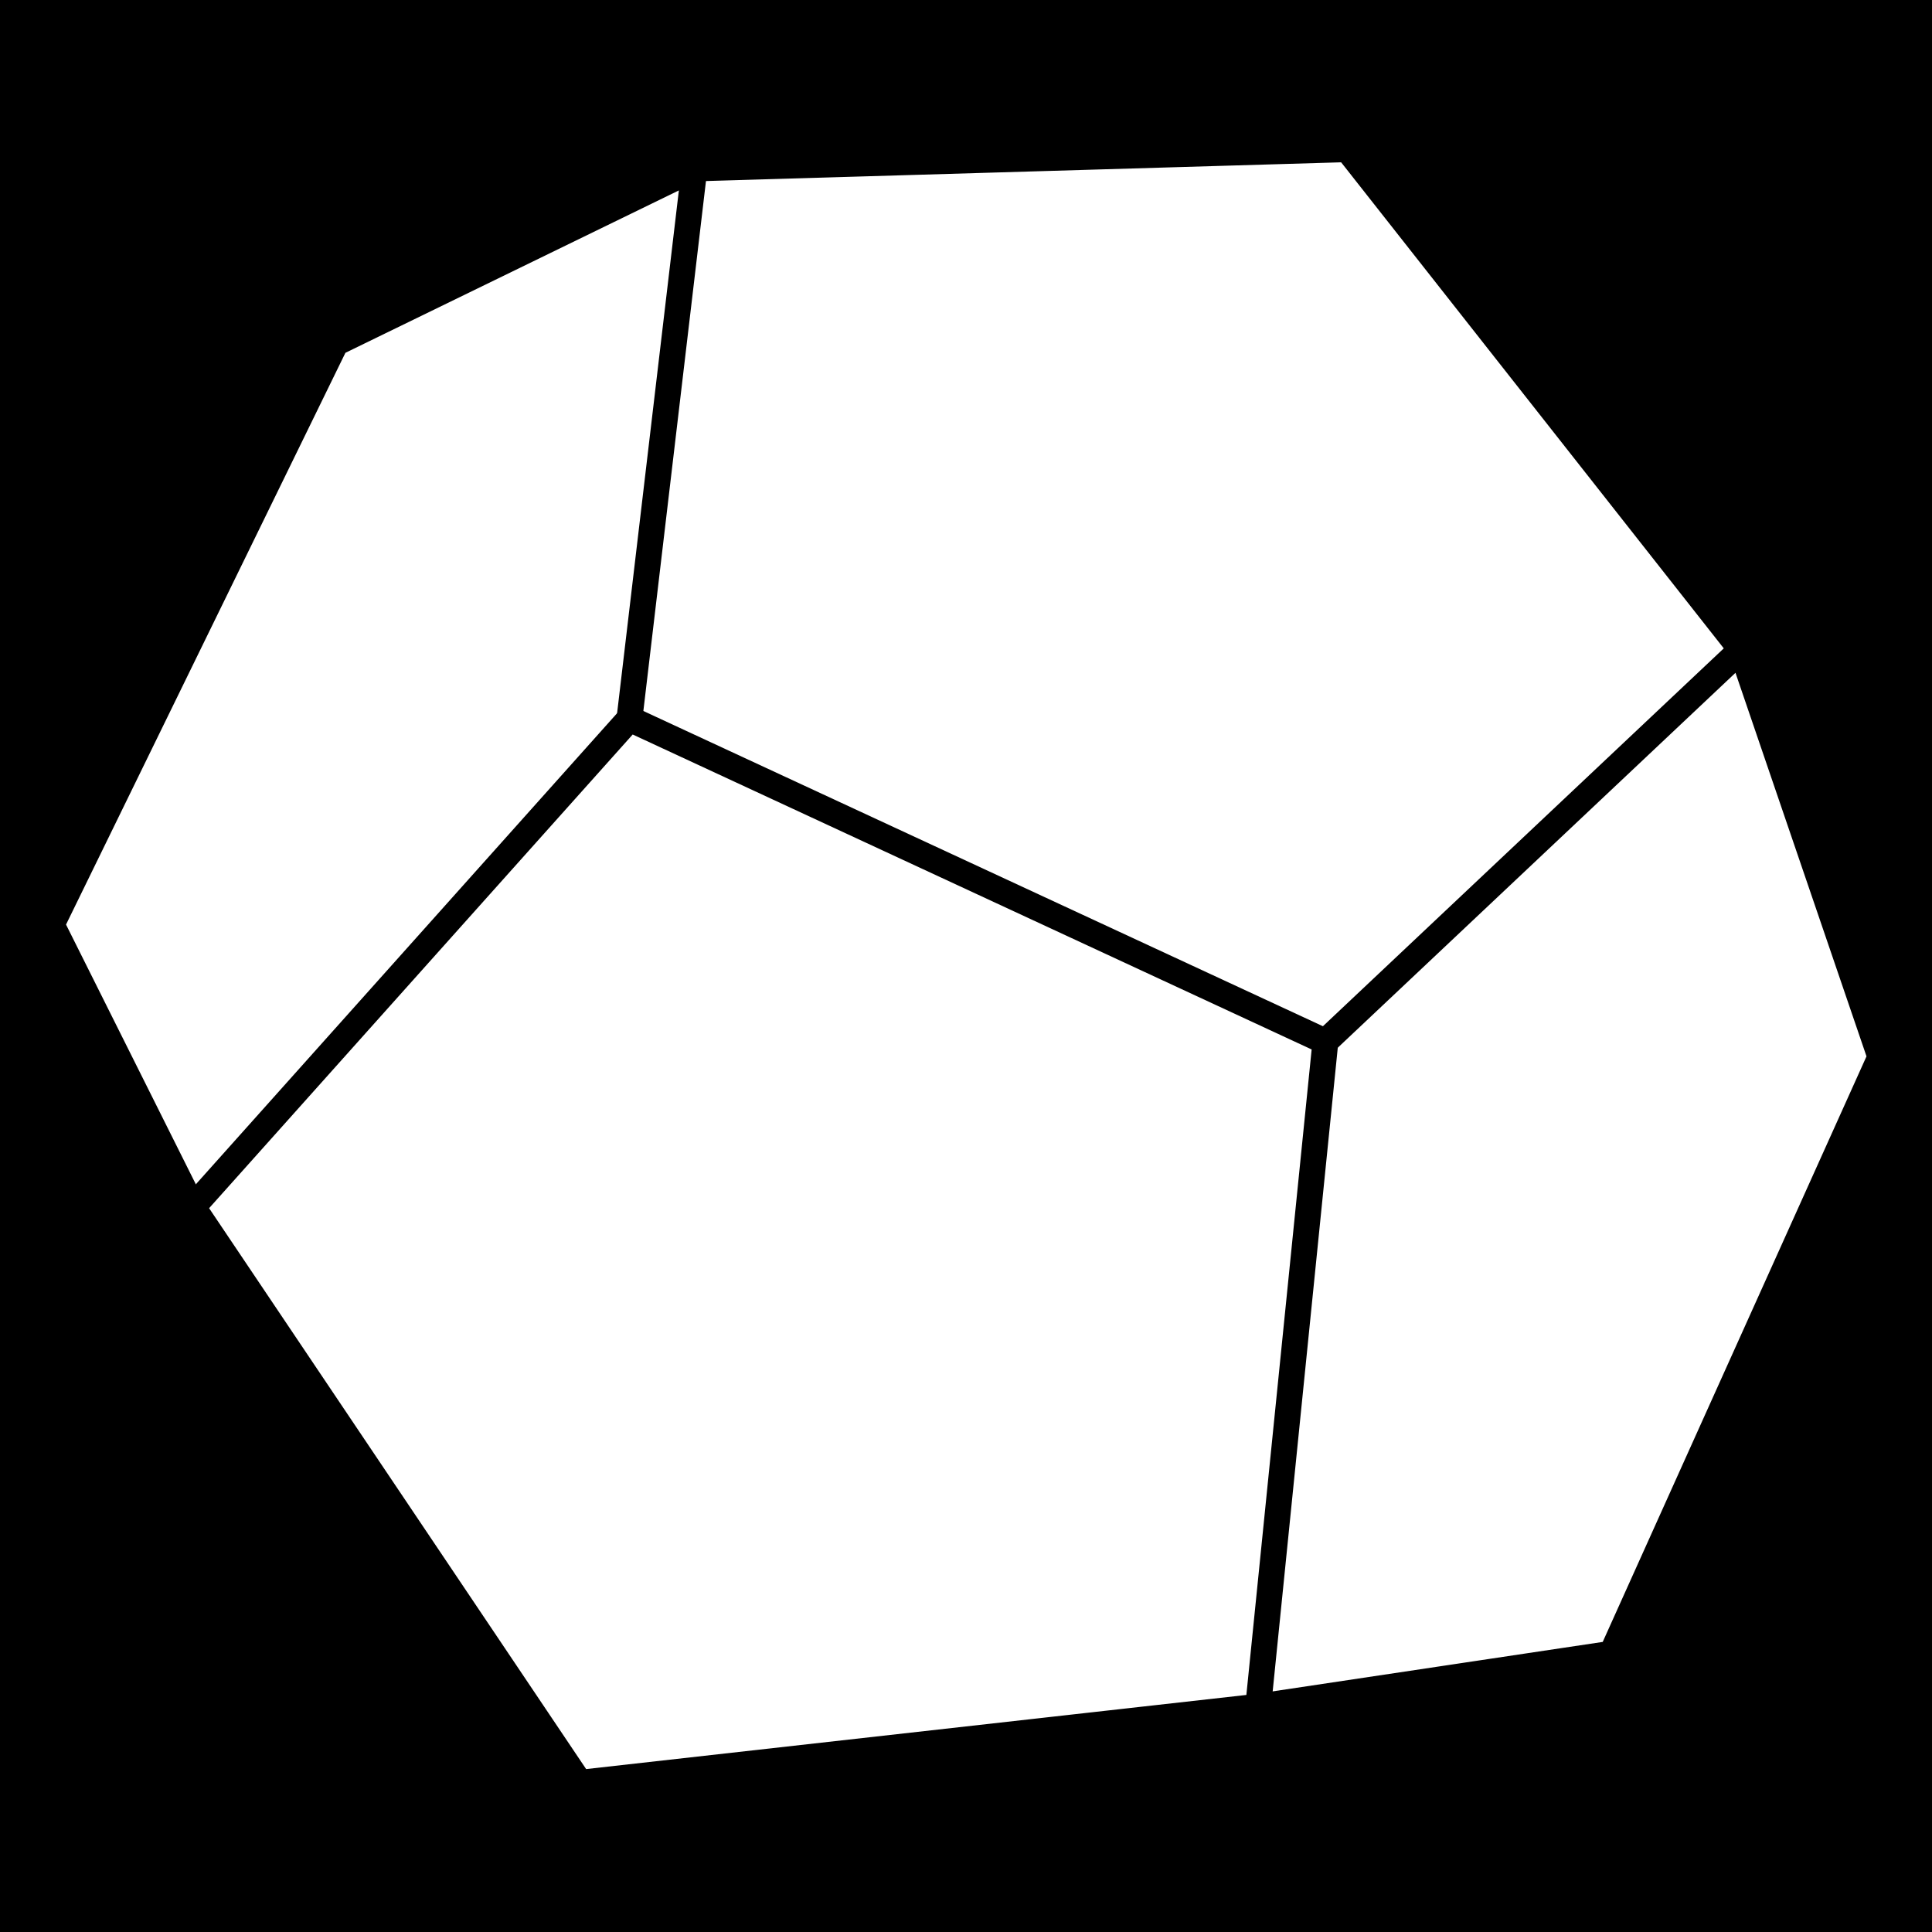
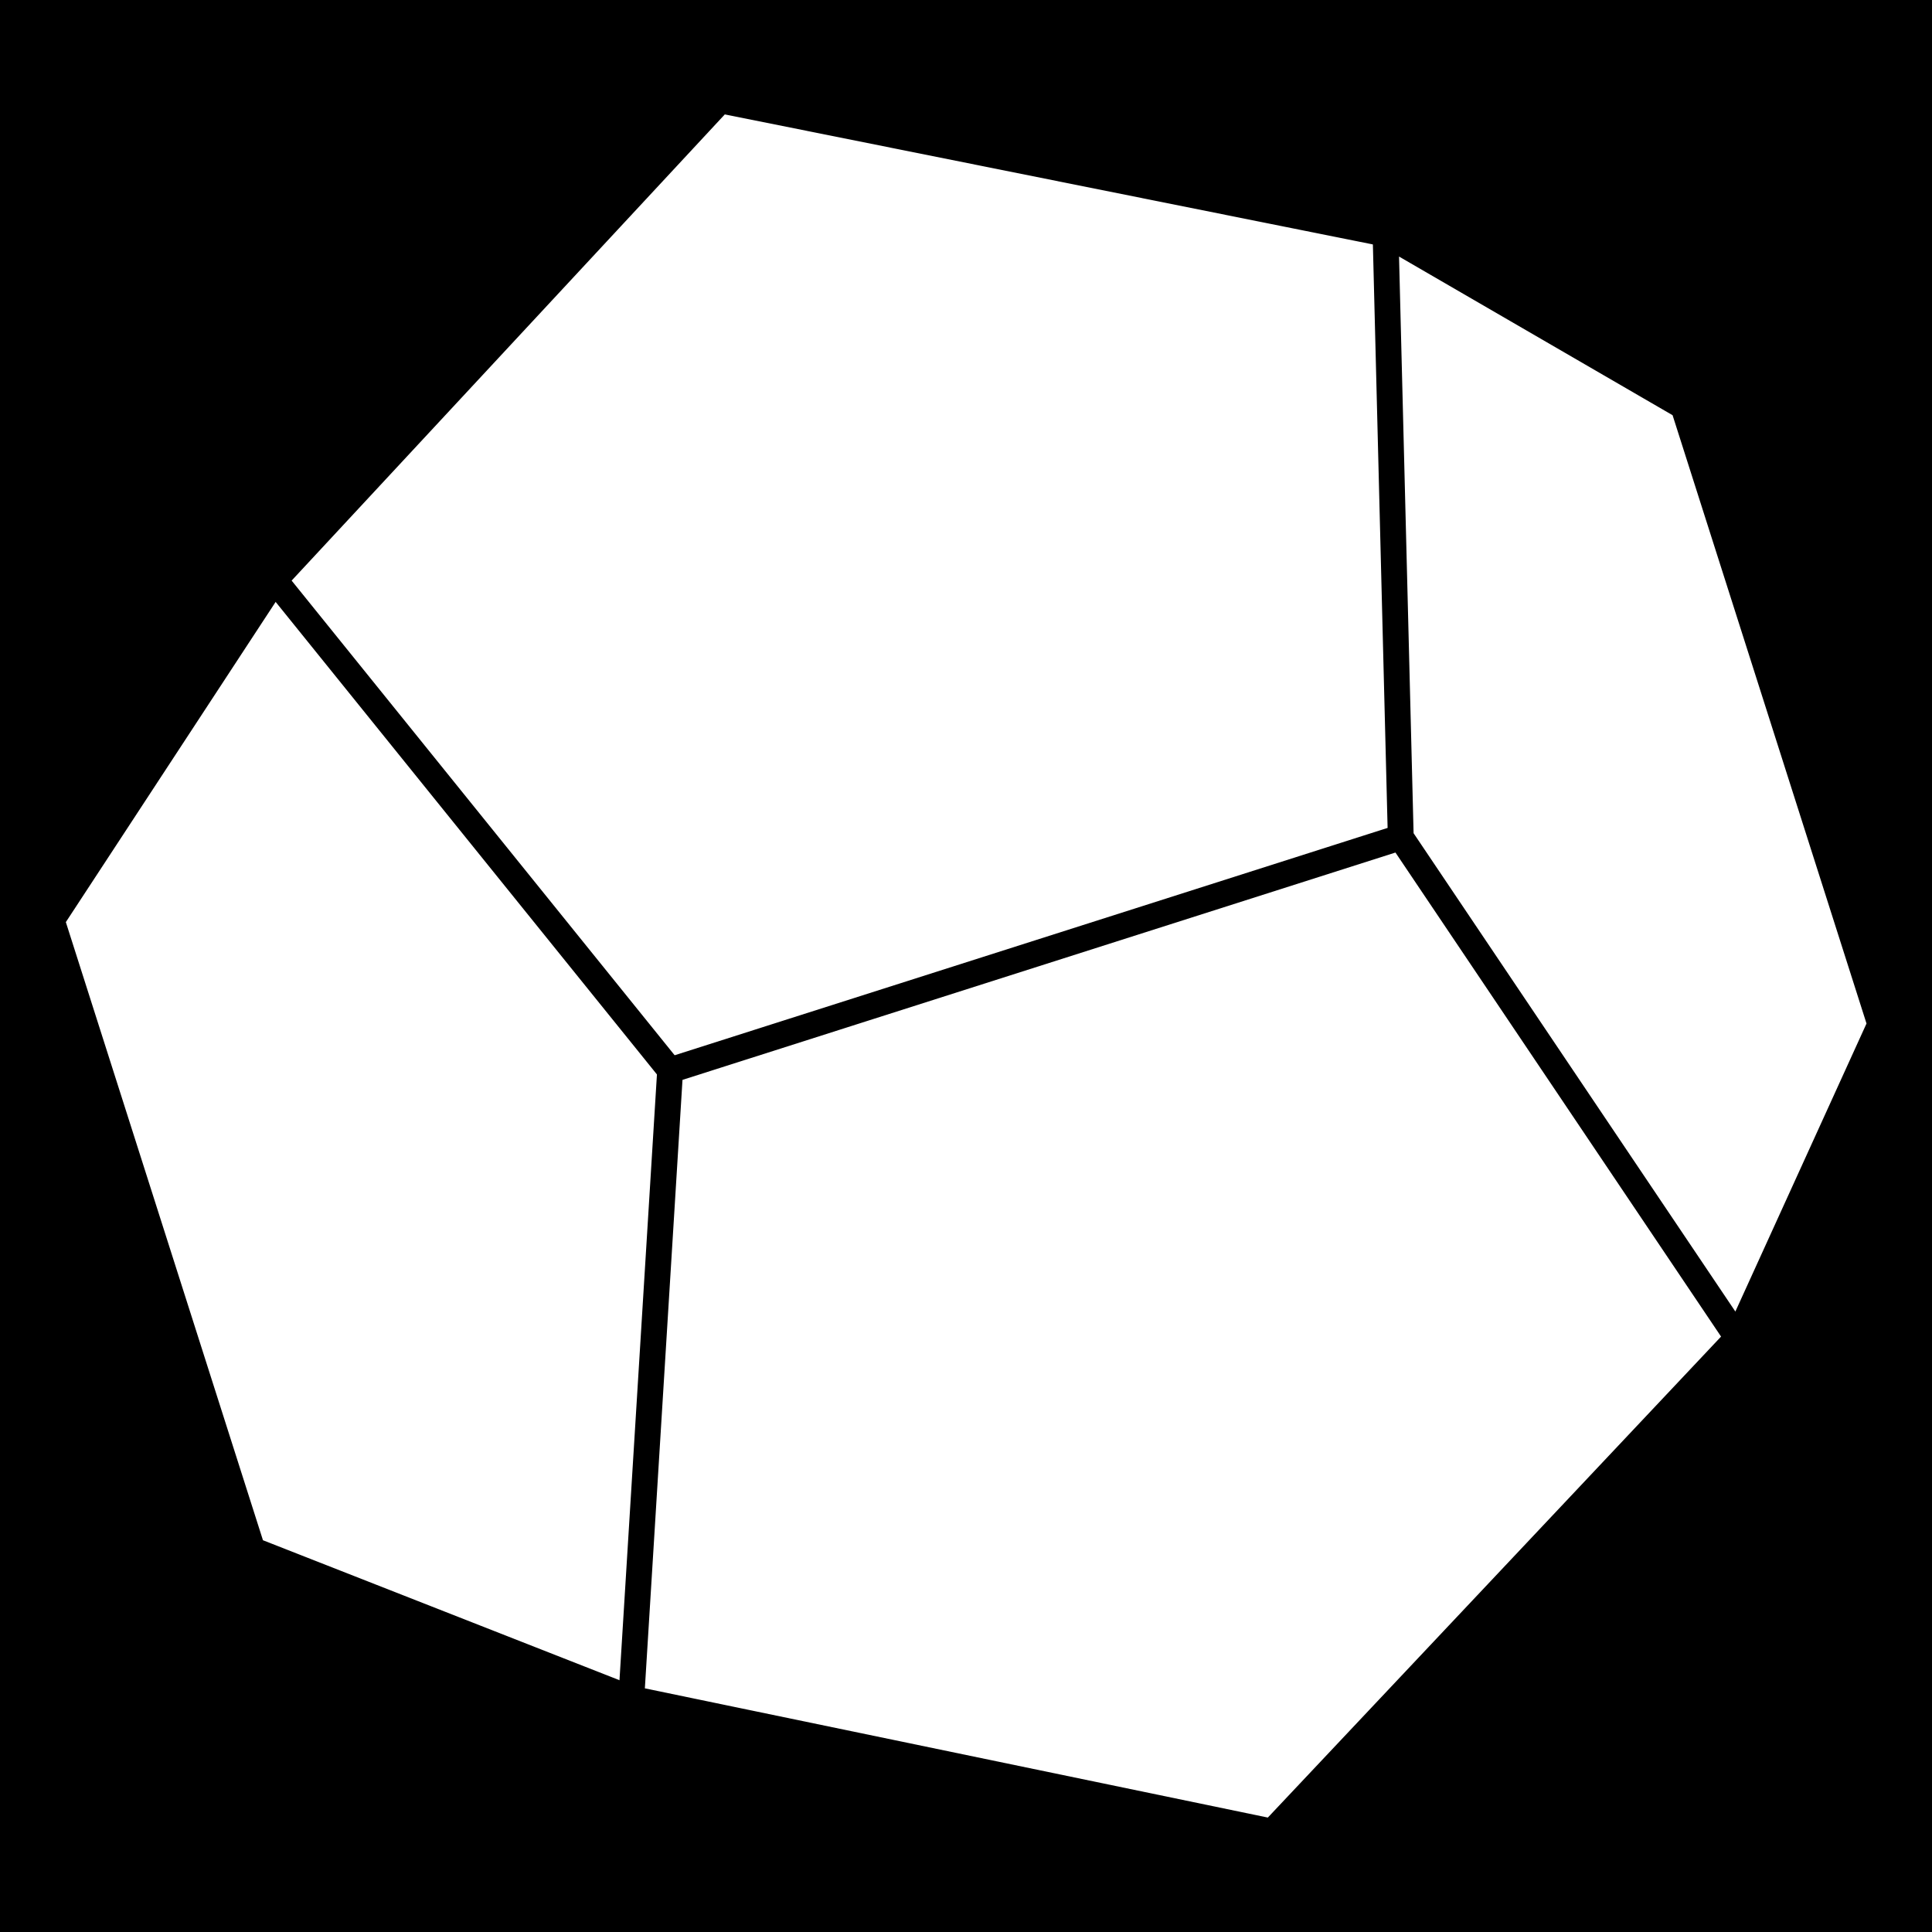
- <svg xmlns="http://www.w3.org/2000/svg" baseProfile="full" height="898.008" version="1.1" width="898.008">
+ <svg xmlns="http://www.w3.org/2000/svg" baseProfile="full" height="897.37" version="1.1" width="897.37">
  <defs />
-   <rect fill="#000000" height="898.008" width="898.008" x="0" y="0" />
-   <polygon fill="#ffffff" points="24.0,429.779 156.065,159.501 322.789,78.306 626.217,69.358 809.332,301.968 874.008,491.3 749.08,768.624 584.802,793.244 269.491,828.65 89.612,561.054" stroke="none" />
-   <polyline fill="none" points="269.491,828.65 584.802,793.244 616.063,484.15 292.571,334.087 89.612,561.054 269.491,828.65" stroke="#000000" stroke-linecap="round" stroke-linejoin="round" stroke-width="12" />
-   <polyline fill="none" points="584.802,793.244 749.08,768.624 874.008,491.3 809.332,301.968 616.063,484.15" stroke="#000000" stroke-linecap="round" stroke-linejoin="round" stroke-width="12" />
-   <polyline fill="none" points="292.571,334.087 322.789,78.306 156.065,159.501 24.0,429.779 89.612,561.054" stroke="#000000" stroke-linecap="round" stroke-linejoin="round" stroke-width="12" />
-   <polyline fill="none" points="809.332,301.968 626.217,69.358 322.789,78.306" stroke="#000000" stroke-linecap="round" stroke-linejoin="round" stroke-width="12" />
+   <rect fill="#000000" height="897.37" width="897.37" x="0" y="0" />
+   <polygon fill="#ffffff" points="24.0,427.404 127.525,269.396 334.543,46.598 643.55,108.589 781.89,188.823 873.37,475.785 807.048,621.44 590.943,850.772 293.216,789.015 117.289,719.947" stroke="none" />
+   <polyline fill="none" points="807.048,621.44 873.37,475.785 781.89,188.823 643.55,108.589 650.622,388.899 807.048,621.44 590.943,850.772 293.216,789.015 311.267,497.107 650.622,388.899" stroke="#000000" stroke-linecap="round" stroke-linejoin="round" stroke-width="12" />
+   <polyline fill="none" points="643.55,108.589 334.543,46.598 127.525,269.396 311.267,497.107" stroke="#000000" stroke-linecap="round" stroke-linejoin="round" stroke-width="12" />
+   <polyline fill="none" points="127.525,269.396 24.0,427.404 117.289,719.947 293.216,789.015" stroke="#000000" stroke-linecap="round" stroke-linejoin="round" stroke-width="12" />
</svg>
